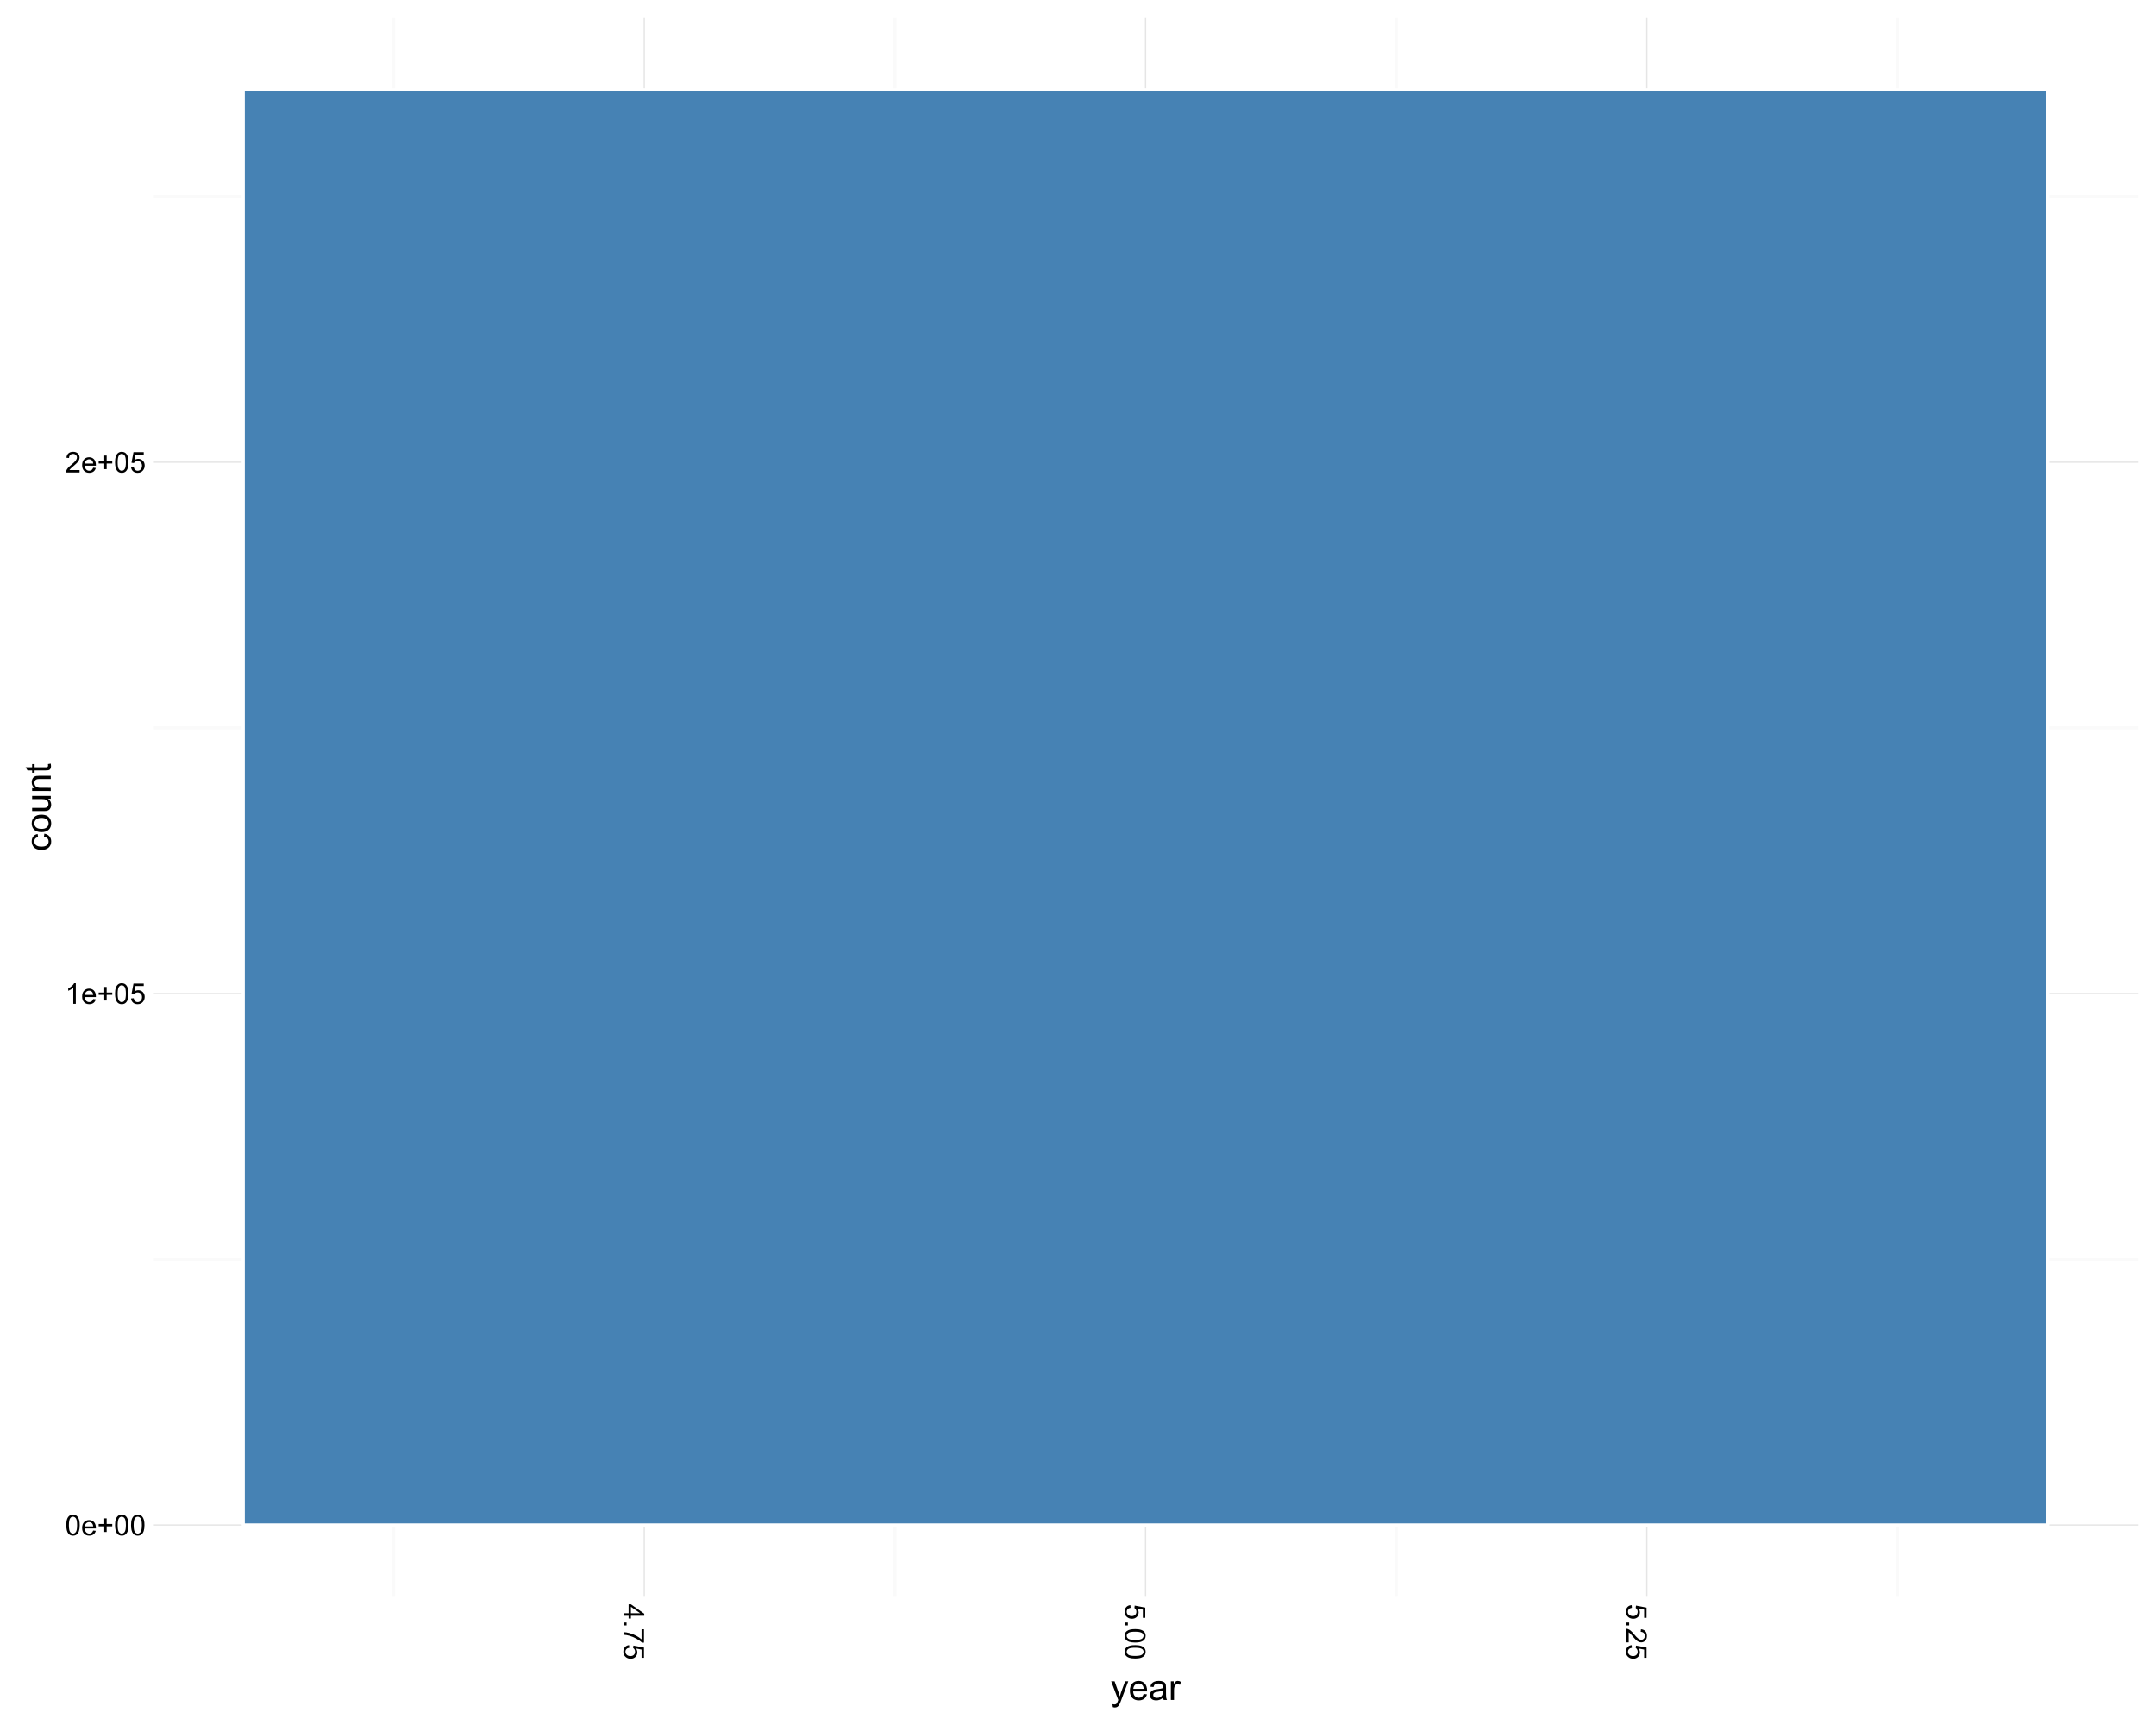
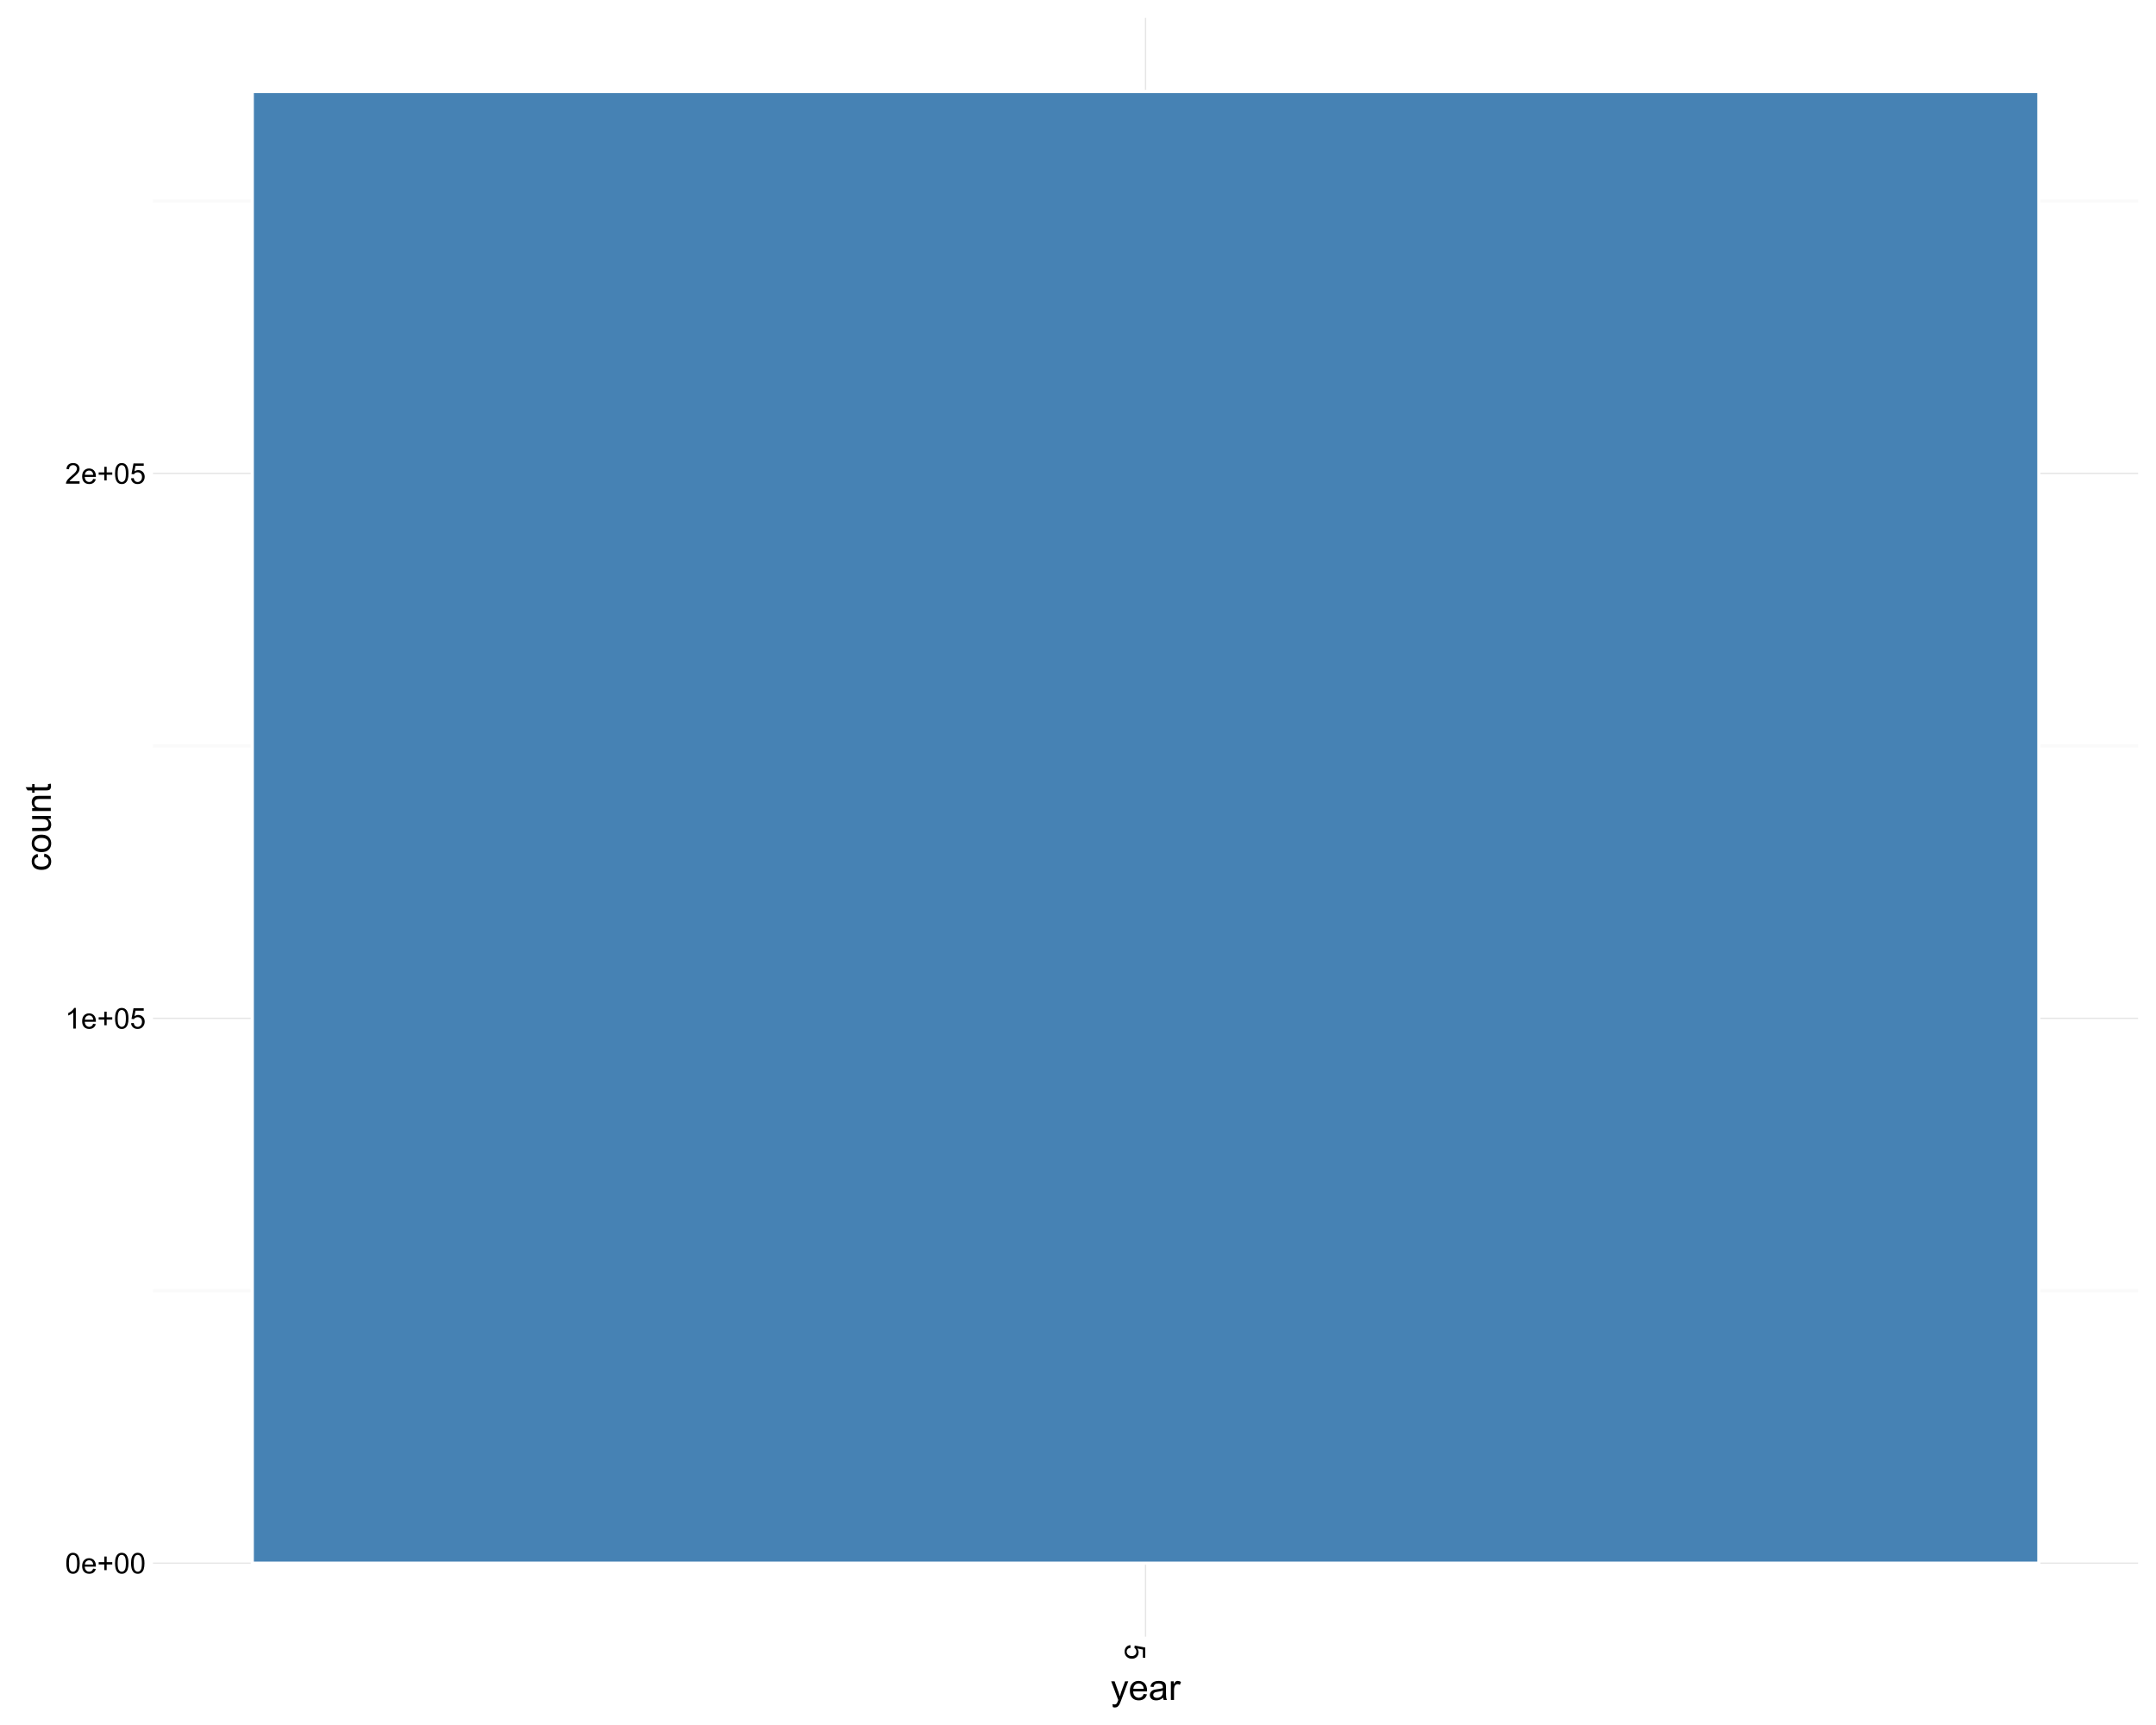
<svg xmlns="http://www.w3.org/2000/svg" xmlns:xlink="http://www.w3.org/1999/xlink" width="720pt" height="576pt" viewBox="0 0 720 576" version="1.1">
  <defs>
    <g>
      <symbol overflow="visible" id="glyph0-0">
        <path style="stroke:none;" d="M 0.398 -3.391 C 0.398 -4.199 0.48 -4.852 0.648 -5.352 C 0.812 -5.844 1.062 -6.227 1.395 -6.496 C 1.723 -6.762 2.137 -6.895 2.641 -6.898 C 3.004 -6.895 3.328 -6.82 3.609 -6.676 C 3.887 -6.523 4.113 -6.312 4.297 -6.035 C 4.477 -5.754 4.621 -5.41 4.723 -5.012 C 4.824 -4.605 4.875 -4.066 4.879 -3.391 C 4.875 -2.582 4.793 -1.93 4.629 -1.438 C 4.465 -0.938 4.215 -0.555 3.887 -0.289 C 3.555 -0.016 3.141 0.117 2.641 0.117 C 1.973 0.117 1.453 -0.117 1.078 -0.594 C 0.625 -1.164 0.398 -2.098 0.398 -3.391 Z M 1.266 -3.391 C 1.266 -2.258 1.395 -1.508 1.66 -1.137 C 1.922 -0.762 2.25 -0.574 2.641 -0.578 C 3.023 -0.574 3.348 -0.762 3.613 -1.141 C 3.875 -1.512 4.008 -2.262 4.012 -3.391 C 4.008 -4.52 3.875 -5.27 3.613 -5.645 C 3.348 -6.012 3.02 -6.199 2.629 -6.203 C 2.238 -6.199 1.93 -6.035 1.703 -5.711 C 1.41 -5.289 1.266 -4.516 1.266 -3.391 Z M 1.266 -3.391 " />
      </symbol>
      <symbol overflow="visible" id="glyph0-1">
        <path style="stroke:none;" d="M 4.039 -1.602 L 4.914 -1.496 C 4.773 -0.98 4.52 -0.586 4.148 -0.309 C 3.773 -0.027 3.297 0.109 2.723 0.113 C 1.992 0.109 1.414 -0.109 0.992 -0.559 C 0.562 -1.004 0.352 -1.633 0.352 -2.445 C 0.352 -3.281 0.566 -3.934 0.996 -4.395 C 1.426 -4.855 1.984 -5.086 2.676 -5.09 C 3.34 -5.086 3.883 -4.859 4.309 -4.41 C 4.727 -3.953 4.938 -3.316 4.941 -2.5 C 4.938 -2.445 4.938 -2.371 4.938 -2.273 L 1.223 -2.273 C 1.25 -1.727 1.406 -1.305 1.688 -1.016 C 1.965 -0.723 2.309 -0.578 2.727 -0.582 C 3.031 -0.578 3.297 -0.66 3.52 -0.824 C 3.734 -0.984 3.906 -1.242 4.039 -1.602 Z M 1.27 -2.969 L 4.051 -2.969 C 4.008 -3.383 3.902 -3.695 3.73 -3.91 C 3.461 -4.23 3.113 -4.395 2.688 -4.398 C 2.297 -4.395 1.969 -4.266 1.707 -4.008 C 1.441 -3.746 1.297 -3.398 1.27 -2.969 Z M 1.27 -2.969 " />
      </symbol>
      <symbol overflow="visible" id="glyph0-2">
        <path style="stroke:none;" d="M 2.406 -1.109 L 2.406 -2.996 L 0.535 -2.996 L 0.535 -3.781 L 2.406 -3.781 L 2.406 -5.652 L 3.203 -5.652 L 3.203 -3.781 L 5.07 -3.781 L 5.07 -2.996 L 3.203 -2.996 L 3.203 -1.109 Z M 2.406 -1.109 " />
      </symbol>
      <symbol overflow="visible" id="glyph0-3">
        <path style="stroke:none;" d="M 3.578 0 L 2.734 0 L 2.734 -5.375 C 2.527 -5.18 2.262 -4.988 1.934 -4.793 C 1.602 -4.598 1.305 -4.453 1.047 -4.359 L 1.047 -5.176 C 1.516 -5.395 1.926 -5.664 2.281 -5.98 C 2.633 -6.293 2.883 -6.598 3.031 -6.898 L 3.578 -6.898 Z M 3.578 0 " />
      </symbol>
      <symbol overflow="visible" id="glyph0-4">
        <path style="stroke:none;" d="M 0.398 -1.801 L 1.285 -1.875 C 1.348 -1.441 1.5 -1.117 1.742 -0.902 C 1.977 -0.684 2.266 -0.574 2.605 -0.578 C 3.008 -0.574 3.352 -0.727 3.637 -1.035 C 3.914 -1.34 4.055 -1.746 4.059 -2.254 C 4.055 -2.734 3.918 -3.113 3.652 -3.395 C 3.379 -3.668 3.027 -3.809 2.594 -3.812 C 2.316 -3.809 2.07 -3.746 1.855 -3.625 C 1.633 -3.5 1.461 -3.34 1.34 -3.145 L 0.547 -3.25 L 1.215 -6.777 L 4.633 -6.777 L 4.633 -5.973 L 1.891 -5.973 L 1.52 -4.125 C 1.926 -4.41 2.359 -4.551 2.816 -4.555 C 3.414 -4.551 3.922 -4.344 4.336 -3.93 C 4.746 -3.512 4.949 -2.977 4.953 -2.328 C 4.949 -1.703 4.77 -1.168 4.41 -0.719 C 3.969 -0.16 3.367 0.117 2.605 0.117 C 1.977 0.117 1.465 -0.055 1.074 -0.406 C 0.676 -0.754 0.453 -1.219 0.398 -1.801 Z M 0.398 -1.801 " />
      </symbol>
      <symbol overflow="visible" id="glyph0-5">
        <path style="stroke:none;" d="M 4.832 -0.812 L 4.832 0 L 0.289 0 C 0.281 -0.203 0.316 -0.398 0.391 -0.586 C 0.504 -0.895 0.688 -1.199 0.945 -1.5 C 1.195 -1.797 1.562 -2.141 2.047 -2.539 C 2.789 -3.148 3.297 -3.637 3.562 -3.996 C 3.824 -4.352 3.953 -4.688 3.957 -5.012 C 3.953 -5.34 3.836 -5.621 3.598 -5.855 C 3.355 -6.082 3.043 -6.199 2.664 -6.203 C 2.254 -6.199 1.93 -6.078 1.688 -5.836 C 1.441 -5.59 1.316 -5.25 1.316 -4.824 L 0.449 -4.914 C 0.508 -5.559 0.73 -6.051 1.121 -6.391 C 1.504 -6.727 2.023 -6.895 2.68 -6.898 C 3.336 -6.895 3.859 -6.715 4.246 -6.352 C 4.629 -5.984 4.82 -5.531 4.824 -4.992 C 4.82 -4.715 4.766 -4.441 4.652 -4.18 C 4.539 -3.91 4.352 -3.633 4.094 -3.34 C 3.832 -3.047 3.398 -2.645 2.793 -2.133 C 2.285 -1.707 1.961 -1.418 1.816 -1.266 C 1.672 -1.113 1.551 -0.961 1.461 -0.812 Z M 4.832 -0.812 " />
      </symbol>
      <symbol overflow="visible" id="glyph1-0">
-         <path style="stroke:none;" d="M 0 3.102 L 1.645 3.102 L 1.645 0.121 L 2.418 0.121 L 6.871 3.258 L 6.871 3.945 L 2.418 3.945 L 2.418 4.875 L 1.645 4.875 L 1.645 3.945 L 0 3.945 Z M 2.418 3.102 L 5.516 3.102 L 2.418 0.953 Z M 2.418 3.102 " />
-       </symbol>
-       <symbol overflow="visible" id="glyph1-1">
-         <path style="stroke:none;" d="M 0 0.871 L 0.961 0.871 L 0.961 1.832 L 0 1.832 Z M 0 0.871 " />
-       </symbol>
-       <symbol overflow="visible" id="glyph1-2">
-         <path style="stroke:none;" d="M 5.973 0.453 L 6.781 0.453 L 6.781 4.902 L 6.125 4.902 C 5.656 4.461 5.039 4.027 4.27 3.602 C 3.496 3.168 2.703 2.836 1.891 2.605 C 1.312 2.434 0.684 2.324 0 2.281 L 0 1.414 C 0.539 1.422 1.191 1.531 1.961 1.734 C 2.723 1.938 3.461 2.227 4.176 2.609 C 4.883 2.984 5.48 3.391 5.973 3.82 Z M 5.973 0.453 " />
-       </symbol>
-       <symbol overflow="visible" id="glyph1-3">
        <path style="stroke:none;" d="M 1.801 0.398 L 1.875 1.285 C 1.441 1.348 1.117 1.5 0.902 1.742 C 0.684 1.977 0.574 2.266 0.578 2.605 C 0.574 3.008 0.727 3.352 1.035 3.637 C 1.34 3.914 1.746 4.055 2.254 4.059 C 2.734 4.055 3.113 3.918 3.395 3.652 C 3.668 3.379 3.809 3.027 3.812 2.594 C 3.809 2.316 3.746 2.07 3.625 1.855 C 3.5 1.633 3.34 1.461 3.145 1.34 L 3.25 0.547 L 6.777 1.215 L 6.777 4.633 L 5.973 4.633 L 5.973 1.891 L 4.125 1.52 C 4.41 1.926 4.551 2.359 4.555 2.816 C 4.551 3.414 4.344 3.922 3.93 4.336 C 3.512 4.746 2.977 4.949 2.328 4.953 C 1.703 4.949 1.168 4.77 0.719 4.41 C 0.16 3.969 -0.117 3.367 -0.117 2.605 C -0.117 1.977 0.055 1.465 0.406 1.074 C 0.754 0.676 1.219 0.453 1.801 0.398 Z M 1.801 0.398 " />
-       </symbol>
-       <symbol overflow="visible" id="glyph1-4">
-         <path style="stroke:none;" d="M 3.391 0.398 C 4.199 0.398 4.852 0.48 5.352 0.648 C 5.844 0.812 6.227 1.062 6.496 1.395 C 6.762 1.723 6.895 2.137 6.898 2.641 C 6.895 3.004 6.82 3.328 6.676 3.609 C 6.523 3.887 6.312 4.113 6.035 4.297 C 5.754 4.477 5.41 4.621 5.012 4.723 C 4.605 4.824 4.066 4.875 3.391 4.879 C 2.582 4.875 1.93 4.793 1.438 4.629 C 0.938 4.465 0.555 4.215 0.289 3.887 C 0.016 3.555 -0.117 3.141 -0.117 2.641 C -0.117 1.973 0.117 1.453 0.594 1.078 C 1.164 0.625 2.098 0.398 3.391 0.398 Z M 3.391 1.266 C 2.258 1.266 1.508 1.395 1.137 1.66 C 0.762 1.922 0.574 2.25 0.578 2.641 C 0.574 3.023 0.762 3.348 1.141 3.613 C 1.512 3.875 2.262 4.008 3.391 4.012 C 4.52 4.008 5.27 3.875 5.645 3.613 C 6.012 3.348 6.199 3.02 6.203 2.629 C 6.199 2.238 6.035 1.93 5.711 1.703 C 5.289 1.41 4.516 1.266 3.391 1.266 Z M 3.391 1.266 " />
-       </symbol>
-       <symbol overflow="visible" id="glyph1-5">
-         <path style="stroke:none;" d="M 0.812 4.832 L 0 4.832 L 0 0.289 C 0.203 0.281 0.398 0.316 0.586 0.391 C 0.895 0.504 1.199 0.688 1.5 0.945 C 1.797 1.195 2.141 1.562 2.539 2.047 C 3.148 2.789 3.637 3.297 3.996 3.562 C 4.352 3.824 4.688 3.953 5.012 3.957 C 5.34 3.953 5.621 3.836 5.855 3.598 C 6.082 3.355 6.199 3.043 6.203 2.664 C 6.199 2.254 6.078 1.93 5.836 1.688 C 5.59 1.441 5.25 1.316 4.824 1.316 L 4.914 0.449 C 5.559 0.508 6.051 0.73 6.391 1.121 C 6.727 1.504 6.895 2.023 6.898 2.68 C 6.895 3.336 6.715 3.859 6.352 4.246 C 5.984 4.629 5.531 4.82 4.992 4.824 C 4.715 4.82 4.441 4.766 4.18 4.652 C 3.91 4.539 3.633 4.352 3.34 4.094 C 3.047 3.832 2.645 3.398 2.133 2.793 C 1.707 2.285 1.418 1.961 1.266 1.816 C 1.113 1.672 0.961 1.551 0.812 1.461 Z M 0.812 4.832 " />
      </symbol>
      <symbol overflow="visible" id="glyph2-0">
        <path style="stroke:none;" d="M 0.742 2.398 L 0.625 1.406 C 0.855 1.469 1.059 1.5 1.23 1.5 C 1.465 1.5 1.652 1.461 1.793 1.383 C 1.934 1.305 2.047 1.195 2.141 1.055 C 2.203 0.949 2.312 0.688 2.461 0.27 C 2.48 0.207 2.512 0.121 2.555 0.012 L 0.195 -6.223 L 1.328 -6.223 L 2.625 -2.617 C 2.789 -2.16 2.938 -1.68 3.078 -1.18 C 3.195 -1.66 3.34 -2.133 3.508 -2.594 L 4.84 -6.223 L 5.895 -6.223 L 3.527 0.105 C 3.273 0.789 3.074 1.258 2.938 1.516 C 2.746 1.863 2.531 2.117 2.293 2.281 C 2.047 2.438 1.758 2.52 1.422 2.523 C 1.215 2.52 0.988 2.477 0.742 2.398 Z M 0.742 2.398 " />
      </symbol>
      <symbol overflow="visible" id="glyph2-1">
        <path style="stroke:none;" d="M 5.051 -2.004 L 6.141 -1.867 C 5.969 -1.23 5.648 -0.738 5.184 -0.387 C 4.719 -0.035 4.125 0.141 3.406 0.141 C 2.492 0.141 1.77 -0.137 1.238 -0.699 C 0.699 -1.254 0.434 -2.043 0.438 -3.059 C 0.434 -4.105 0.703 -4.918 1.246 -5.496 C 1.781 -6.074 2.48 -6.363 3.344 -6.363 C 4.176 -6.363 4.855 -6.078 5.383 -5.512 C 5.91 -4.945 6.176 -4.148 6.176 -3.125 C 6.176 -3.059 6.172 -2.965 6.172 -2.844 L 1.531 -2.844 C 1.562 -2.156 1.758 -1.633 2.109 -1.27 C 2.457 -0.906 2.891 -0.727 3.41 -0.727 C 3.797 -0.727 4.125 -0.828 4.402 -1.031 C 4.672 -1.234 4.891 -1.559 5.051 -2.004 Z M 1.586 -3.711 L 5.062 -3.711 C 5.016 -4.227 4.883 -4.621 4.664 -4.887 C 4.328 -5.293 3.891 -5.496 3.359 -5.496 C 2.871 -5.496 2.465 -5.332 2.137 -5.008 C 1.805 -4.684 1.621 -4.25 1.586 -3.711 Z M 1.586 -3.711 " />
      </symbol>
      <symbol overflow="visible" id="glyph2-2">
        <path style="stroke:none;" d="M 4.852 -0.766 C 4.461 -0.434 4.082 -0.199 3.723 -0.062 C 3.355 0.074 2.969 0.141 2.562 0.141 C 1.875 0.141 1.352 -0.023 0.984 -0.359 C 0.617 -0.688 0.434 -1.117 0.434 -1.641 C 0.434 -1.945 0.5 -2.223 0.641 -2.473 C 0.777 -2.723 0.961 -2.926 1.188 -3.082 C 1.41 -3.234 1.664 -3.348 1.945 -3.43 C 2.152 -3.477 2.465 -3.531 2.883 -3.586 C 3.734 -3.688 4.359 -3.809 4.766 -3.949 C 4.766 -4.09 4.77 -4.18 4.77 -4.227 C 4.77 -4.648 4.668 -4.953 4.469 -5.133 C 4.199 -5.371 3.801 -5.488 3.27 -5.492 C 2.77 -5.488 2.402 -5.402 2.168 -5.23 C 1.934 -5.055 1.758 -4.746 1.648 -4.305 L 0.617 -4.445 C 0.707 -4.887 0.863 -5.242 1.078 -5.516 C 1.289 -5.781 1.598 -5.992 2.008 -6.141 C 2.41 -6.289 2.883 -6.363 3.422 -6.363 C 3.953 -6.363 4.383 -6.301 4.715 -6.176 C 5.047 -6.051 5.293 -5.891 5.449 -5.703 C 5.605 -5.512 5.715 -5.273 5.777 -4.984 C 5.809 -4.805 5.824 -4.48 5.828 -4.016 L 5.828 -2.609 C 5.824 -1.625 5.848 -1.004 5.895 -0.746 C 5.941 -0.484 6.031 -0.238 6.164 0 L 5.062 0 C 4.953 -0.219 4.883 -0.473 4.852 -0.766 Z M 4.766 -3.125 C 4.375 -2.965 3.801 -2.832 3.039 -2.727 C 2.605 -2.66 2.301 -2.59 2.121 -2.516 C 1.941 -2.434 1.801 -2.32 1.703 -2.172 C 1.605 -2.02 1.559 -1.852 1.559 -1.672 C 1.559 -1.387 1.664 -1.152 1.875 -0.969 C 2.086 -0.777 2.398 -0.684 2.812 -0.688 C 3.219 -0.684 3.578 -0.773 3.895 -0.953 C 4.211 -1.129 4.445 -1.371 4.594 -1.68 C 4.707 -1.918 4.762 -2.27 4.766 -2.734 Z M 4.766 -3.125 " />
      </symbol>
      <symbol overflow="visible" id="glyph2-3">
        <path style="stroke:none;" d="M 0.781 0 L 0.781 -6.223 L 1.727 -6.223 L 1.727 -5.281 C 1.969 -5.719 2.191 -6.012 2.398 -6.152 C 2.602 -6.293 2.828 -6.363 3.078 -6.363 C 3.43 -6.363 3.793 -6.25 4.16 -6.023 L 3.797 -5.047 C 3.539 -5.195 3.281 -5.273 3.023 -5.273 C 2.793 -5.273 2.586 -5.203 2.402 -5.066 C 2.215 -4.926 2.082 -4.734 2.008 -4.488 C 1.891 -4.113 1.832 -3.703 1.836 -3.258 L 1.836 0 Z M 0.781 0 " />
      </symbol>
      <symbol overflow="visible" id="glyph3-0">
        <path style="stroke:none;" d="M -2.277 -4.852 L -2.145 -5.891 C -1.426 -5.773 -0.863 -5.484 -0.465 -5.02 C -0.059 -4.551 0.141 -3.977 0.141 -3.297 C 0.141 -2.445 -0.137 -1.762 -0.695 -1.246 C -1.25 -0.727 -2.047 -0.469 -3.086 -0.469 C -3.754 -0.469 -4.344 -0.578 -4.852 -0.801 C -5.355 -1.023 -5.73 -1.363 -5.984 -1.82 C -6.234 -2.273 -6.363 -2.77 -6.363 -3.305 C -6.363 -3.98 -6.191 -4.531 -5.848 -4.965 C -5.504 -5.391 -5.02 -5.668 -4.395 -5.789 L -4.234 -4.766 C -4.652 -4.664 -4.969 -4.492 -5.18 -4.246 C -5.391 -3.996 -5.496 -3.695 -5.496 -3.348 C -5.496 -2.812 -5.305 -2.383 -4.922 -2.051 C -4.539 -1.719 -3.938 -1.551 -3.117 -1.555 C -2.281 -1.551 -1.672 -1.711 -1.293 -2.035 C -0.914 -2.352 -0.727 -2.77 -0.727 -3.289 C -0.727 -3.695 -0.852 -4.043 -1.105 -4.324 C -1.359 -4.602 -1.75 -4.777 -2.277 -4.852 Z M -2.277 -4.852 " />
      </symbol>
      <symbol overflow="visible" id="glyph3-1">
        <path style="stroke:none;" d="M -3.109 -0.398 C -4.262 -0.398 -5.117 -0.719 -5.672 -1.359 C -6.133 -1.895 -6.363 -2.547 -6.363 -3.316 C -6.363 -4.172 -6.082 -4.871 -5.52 -5.414 C -4.957 -5.953 -4.184 -6.223 -3.199 -6.227 C -2.395 -6.223 -1.762 -6.102 -1.309 -5.867 C -0.848 -5.625 -0.492 -5.277 -0.238 -4.82 C 0.016 -4.359 0.141 -3.859 0.141 -3.316 C 0.141 -2.441 -0.137 -1.734 -0.695 -1.203 C -1.254 -0.664 -2.059 -0.398 -3.109 -0.398 Z M -3.109 -1.484 C -2.309 -1.48 -1.711 -1.656 -1.32 -2.004 C -0.922 -2.348 -0.727 -2.785 -0.727 -3.316 C -0.727 -3.84 -0.926 -4.273 -1.324 -4.621 C -1.723 -4.969 -2.328 -5.145 -3.145 -5.145 C -3.914 -5.145 -4.496 -4.969 -4.895 -4.617 C -5.289 -4.266 -5.488 -3.832 -5.492 -3.316 C -5.488 -2.789 -5.293 -2.352 -4.898 -2.004 C -4.5 -1.656 -3.902 -1.48 -3.109 -1.484 Z M -3.109 -1.484 " />
      </symbol>
      <symbol overflow="visible" id="glyph3-2">
        <path style="stroke:none;" d="M 0 -4.867 L -0.914 -4.867 C -0.211 -4.379 0.141 -3.723 0.141 -2.895 C 0.141 -2.527 0.07 -2.184 -0.07 -1.867 C -0.211 -1.547 -0.387 -1.309 -0.598 -1.156 C -0.809 -1 -1.07 -0.895 -1.383 -0.832 C -1.59 -0.789 -1.918 -0.766 -2.367 -0.77 L -6.223 -0.77 L -6.223 -1.824 L -2.773 -1.824 C -2.219 -1.82 -1.848 -1.844 -1.656 -1.887 C -1.379 -1.949 -1.16 -2.09 -1.004 -2.309 C -0.84 -2.523 -0.762 -2.789 -0.766 -3.105 C -0.762 -3.418 -0.844 -3.715 -1.008 -3.996 C -1.172 -4.273 -1.391 -4.469 -1.672 -4.586 C -1.945 -4.699 -2.352 -4.758 -2.887 -4.758 L -6.223 -4.758 L -6.223 -5.812 L 0 -5.812 Z M 0 -4.867 " />
      </symbol>
      <symbol overflow="visible" id="glyph3-3">
        <path style="stroke:none;" d="M 0 -0.789 L -6.223 -0.793 L -6.223 -1.742 L -5.336 -1.742 C -6.02 -2.195 -6.363 -2.855 -6.363 -3.723 C -6.363 -4.09 -6.293 -4.434 -6.16 -4.754 C -6.023 -5.066 -5.848 -5.305 -5.633 -5.461 C -5.41 -5.617 -5.152 -5.727 -4.852 -5.789 C -4.656 -5.828 -4.312 -5.848 -3.824 -5.848 L 0 -5.848 L 0 -4.793 L -3.785 -4.793 C -4.215 -4.793 -4.535 -4.75 -4.75 -4.668 C -4.961 -4.586 -5.129 -4.441 -5.258 -4.234 C -5.383 -4.023 -5.449 -3.777 -5.449 -3.5 C -5.449 -3.047 -5.305 -2.66 -5.02 -2.336 C -4.734 -2.008 -4.195 -1.844 -3.398 -1.848 L 0 -1.844 Z M 0 -0.789 " />
      </symbol>
      <symbol overflow="visible" id="glyph3-4">
        <path style="stroke:none;" d="M -0.941 -3.094 L -0.012 -3.246 C 0.051 -2.949 0.082 -2.684 0.082 -2.449 C 0.082 -2.066 0.023 -1.77 -0.098 -1.559 C -0.219 -1.348 -0.379 -1.199 -0.574 -1.113 C -0.77 -1.027 -1.184 -0.984 -1.82 -0.984 L -5.402 -0.984 L -5.402 -0.211 L -6.223 -0.211 L -6.223 -0.984 L -7.766 -0.984 L -8.398 -2.035 L -6.223 -2.035 L -6.223 -3.094 L -5.402 -3.094 L -5.402 -2.035 L -1.762 -2.031 C -1.461 -2.027 -1.27 -2.047 -1.184 -2.086 C -1.098 -2.125 -1.027 -2.184 -0.977 -2.27 C -0.926 -2.352 -0.902 -2.473 -0.902 -2.633 C -0.902 -2.742 -0.914 -2.898 -0.941 -3.094 Z M -0.941 -3.094 " />
      </symbol>
    </g>
    <clipPath id="clip1">
-       <path d="M 51.094 5.977 L 715.023 5.977 L 715.023 534.184 L 51.094 534.184 Z M 51.094 5.977 " />
+       <path d="M 51.094 5.977 L 715.023 5.977 L 715.023 547.527 L 51.094 547.527 Z M 51.094 5.977 " />
    </clipPath>
  </defs>
-   <g id="surface66">
+   <g id="surface266">
    <rect x="0" y="0" width="720" height="576" style="fill:rgb(100%,100%,100%);fill-opacity:1;stroke:none;" />
    <g clip-path="url(#clip1)" clip-rule="nonzero">
-       <path style="fill:none;stroke-width:1.067;stroke-linecap:butt;stroke-linejoin:round;stroke:rgb(98.039%,98.039%,98.039%);stroke-opacity:1;stroke-miterlimit:10;" d="M 51.094 420.496 L 714.023 420.496 " />
-       <path style="fill:none;stroke-width:1.067;stroke-linecap:butt;stroke-linejoin:round;stroke:rgb(98.039%,98.039%,98.039%);stroke-opacity:1;stroke-miterlimit:10;" d="M 51.094 243.051 L 714.023 243.051 " />
-       <path style="fill:none;stroke-width:1.067;stroke-linecap:butt;stroke-linejoin:round;stroke:rgb(98.039%,98.039%,98.039%);stroke-opacity:1;stroke-miterlimit:10;" d="M 51.094 65.605 L 714.023 65.605 " />
-       <path style="fill:none;stroke-width:1.067;stroke-linecap:butt;stroke-linejoin:round;stroke:rgb(98.039%,98.039%,98.039%);stroke-opacity:1;stroke-miterlimit:10;" d="M 131.449 533.184 L 131.449 5.977 " />
-       <path style="fill:none;stroke-width:1.067;stroke-linecap:butt;stroke-linejoin:round;stroke:rgb(98.039%,98.039%,98.039%);stroke-opacity:1;stroke-miterlimit:10;" d="M 298.855 533.184 L 298.855 5.977 " />
-       <path style="fill:none;stroke-width:1.067;stroke-linecap:butt;stroke-linejoin:round;stroke:rgb(98.039%,98.039%,98.039%);stroke-opacity:1;stroke-miterlimit:10;" d="M 466.262 533.184 L 466.262 5.977 " />
-       <path style="fill:none;stroke-width:1.067;stroke-linecap:butt;stroke-linejoin:round;stroke:rgb(98.039%,98.039%,98.039%);stroke-opacity:1;stroke-miterlimit:10;" d="M 633.668 533.184 L 633.668 5.977 " />
-       <path style="fill:none;stroke-width:0.427;stroke-linecap:butt;stroke-linejoin:round;stroke:rgb(89.804%,89.804%,89.804%);stroke-opacity:1;stroke-miterlimit:10;" d="M 51.094 509.219 L 714.023 509.219 " />
-       <path style="fill:none;stroke-width:0.427;stroke-linecap:butt;stroke-linejoin:round;stroke:rgb(89.804%,89.804%,89.804%);stroke-opacity:1;stroke-miterlimit:10;" d="M 51.094 331.773 L 714.023 331.773 " />
-       <path style="fill:none;stroke-width:0.427;stroke-linecap:butt;stroke-linejoin:round;stroke:rgb(89.804%,89.804%,89.804%);stroke-opacity:1;stroke-miterlimit:10;" d="M 51.094 154.328 L 714.023 154.328 " />
-       <path style="fill:none;stroke-width:0.427;stroke-linecap:butt;stroke-linejoin:round;stroke:rgb(89.804%,89.804%,89.804%);stroke-opacity:1;stroke-miterlimit:10;" d="M 215.152 533.184 L 215.152 5.977 " />
-       <path style="fill:none;stroke-width:0.427;stroke-linecap:butt;stroke-linejoin:round;stroke:rgb(89.804%,89.804%,89.804%);stroke-opacity:1;stroke-miterlimit:10;" d="M 382.559 533.184 L 382.559 5.977 " />
-       <path style="fill:none;stroke-width:0.427;stroke-linecap:butt;stroke-linejoin:round;stroke:rgb(89.804%,89.804%,89.804%);stroke-opacity:1;stroke-miterlimit:10;" d="M 549.965 533.184 L 549.965 5.977 " />
-       <path style="fill-rule:nonzero;fill:rgb(27.451%,50.98%,70.588%);fill-opacity:1;stroke-width:1.067;stroke-linecap:butt;stroke-linejoin:round;stroke:rgb(100%,100%,100%);stroke-opacity:1;stroke-miterlimit:10;" d="M 81.227 509.219 L 683.891 509.219 L 683.891 29.941 L 81.227 29.941 Z M 81.227 509.219 " />
+       <path style="fill:none;stroke-width:1.067;stroke-linecap:butt;stroke-linejoin:round;stroke:rgb(98.039%,98.039%,98.039%);stroke-opacity:1;stroke-miterlimit:10;" d="M 51.094 430.988 L 714.023 430.988 " />
+       <path style="fill:none;stroke-width:1.067;stroke-linecap:butt;stroke-linejoin:round;stroke:rgb(98.039%,98.039%,98.039%);stroke-opacity:1;stroke-miterlimit:10;" d="M 51.094 249.051 L 714.023 249.051 " />
+       <path style="fill:none;stroke-width:1.067;stroke-linecap:butt;stroke-linejoin:round;stroke:rgb(98.039%,98.039%,98.039%);stroke-opacity:1;stroke-miterlimit:10;" d="M 51.094 67.113 L 714.023 67.113 " />
+       <path style="fill:none;stroke-width:0.427;stroke-linecap:butt;stroke-linejoin:round;stroke:rgb(89.804%,89.804%,89.804%);stroke-opacity:1;stroke-miterlimit:10;" d="M 51.094 521.957 L 714.023 521.957 " />
+       <path style="fill:none;stroke-width:0.427;stroke-linecap:butt;stroke-linejoin:round;stroke:rgb(89.804%,89.804%,89.804%);stroke-opacity:1;stroke-miterlimit:10;" d="M 51.094 340.02 L 714.023 340.02 " />
+       <path style="fill:none;stroke-width:0.427;stroke-linecap:butt;stroke-linejoin:round;stroke:rgb(89.804%,89.804%,89.804%);stroke-opacity:1;stroke-miterlimit:10;" d="M 51.094 158.082 L 714.023 158.082 " />
+       <path style="fill:none;stroke-width:0.427;stroke-linecap:butt;stroke-linejoin:round;stroke:rgb(89.804%,89.804%,89.804%);stroke-opacity:1;stroke-miterlimit:10;" d="M 382.559 546.531 L 382.559 5.977 " />
+       <path style="fill-rule:nonzero;fill:rgb(27.451%,50.98%,70.588%);fill-opacity:1;stroke-width:1.067;stroke-linecap:butt;stroke-linejoin:round;stroke:rgb(100%,100%,100%);stroke-opacity:1;stroke-miterlimit:10;" d="M 84.242 521.957 L 680.879 521.957 L 680.879 30.547 L 84.242 30.547 Z M 84.242 521.957 " />
    </g>
    <g style="fill:rgb(0%,0%,0%);fill-opacity:1;">
-       <use xlink:href="#glyph0-0" x="21.742" y="512.656" />
-       <use xlink:href="#glyph0-1" x="27.081" y="512.656" />
-       <use xlink:href="#glyph0-2" x="32.42" y="512.656" />
-       <use xlink:href="#glyph0-0" x="38.027" y="512.656" />
-       <use xlink:href="#glyph0-0" x="43.366" y="512.656" />
+       <use xlink:href="#glyph0-0" x="21.742" y="525.395" />
+       <use xlink:href="#glyph0-1" x="27.081" y="525.395" />
+       <use xlink:href="#glyph0-2" x="32.42" y="525.395" />
+       <use xlink:href="#glyph0-0" x="38.027" y="525.395" />
+       <use xlink:href="#glyph0-0" x="43.366" y="525.395" />
    </g>
    <g style="fill:rgb(0%,0%,0%);fill-opacity:1;">
-       <use xlink:href="#glyph0-3" x="21.742" y="335.211" />
-       <use xlink:href="#glyph0-1" x="27.081" y="335.211" />
-       <use xlink:href="#glyph0-2" x="32.42" y="335.211" />
-       <use xlink:href="#glyph0-0" x="38.027" y="335.211" />
-       <use xlink:href="#glyph0-4" x="43.366" y="335.211" />
+       <use xlink:href="#glyph0-3" x="21.742" y="343.457" />
+       <use xlink:href="#glyph0-1" x="27.081" y="343.457" />
+       <use xlink:href="#glyph0-2" x="32.42" y="343.457" />
+       <use xlink:href="#glyph0-0" x="38.027" y="343.457" />
+       <use xlink:href="#glyph0-4" x="43.366" y="343.457" />
    </g>
    <g style="fill:rgb(0%,0%,0%);fill-opacity:1;">
-       <use xlink:href="#glyph0-5" x="21.742" y="157.766" />
-       <use xlink:href="#glyph0-1" x="27.081" y="157.766" />
-       <use xlink:href="#glyph0-2" x="32.42" y="157.766" />
-       <use xlink:href="#glyph0-0" x="38.027" y="157.766" />
-       <use xlink:href="#glyph0-4" x="43.366" y="157.766" />
+       <use xlink:href="#glyph0-5" x="21.742" y="161.52" />
+       <use xlink:href="#glyph0-1" x="27.081" y="161.52" />
+       <use xlink:href="#glyph0-2" x="32.42" y="161.52" />
+       <use xlink:href="#glyph0-0" x="38.027" y="161.52" />
+       <use xlink:href="#glyph0-4" x="43.366" y="161.52" />
    </g>
    <g style="fill:rgb(0%,0%,0%);fill-opacity:1;">
-       <use xlink:href="#glyph1-0" x="208.281" y="535.574" />
-       <use xlink:href="#glyph1-1" x="208.281" y="540.913" />
-       <use xlink:href="#glyph1-2" x="208.281" y="543.58" />
-       <use xlink:href="#glyph1-3" x="208.281" y="548.92" />
-     </g>
-     <g style="fill:rgb(0%,0%,0%);fill-opacity:1;">
-       <use xlink:href="#glyph1-3" x="375.688" y="535.574" />
-       <use xlink:href="#glyph1-1" x="375.688" y="540.913" />
-       <use xlink:href="#glyph1-4" x="375.688" y="543.58" />
-       <use xlink:href="#glyph1-4" x="375.688" y="548.92" />
-     </g>
-     <g style="fill:rgb(0%,0%,0%);fill-opacity:1;">
-       <use xlink:href="#glyph1-3" x="543.094" y="535.574" />
-       <use xlink:href="#glyph1-1" x="543.094" y="540.913" />
-       <use xlink:href="#glyph1-5" x="543.094" y="543.58" />
-       <use xlink:href="#glyph1-3" x="543.094" y="548.92" />
+       <use xlink:href="#glyph1-0" x="375.688" y="548.922" />
    </g>
    <g style="fill:rgb(0%,0%,0%);fill-opacity:1;">
      <use xlink:href="#glyph2-0" x="370.887" y="567.633" />
      <use xlink:href="#glyph2-1" x="376.887" y="567.633" />
      <use xlink:href="#glyph2-2" x="383.561" y="567.633" />
      <use xlink:href="#glyph2-3" x="390.234" y="567.633" />
    </g>
    <g style="fill:rgb(0%,0%,0%);fill-opacity:1;">
-       <use xlink:href="#glyph3-0" x="16.957" y="284.262" />
-       <use xlink:href="#glyph3-1" x="16.957" y="278.262" />
-       <use xlink:href="#glyph3-2" x="16.957" y="271.588" />
-       <use xlink:href="#glyph3-3" x="16.957" y="264.914" />
-       <use xlink:href="#glyph3-4" x="16.957" y="258.24" />
+       <use xlink:href="#glyph3-0" x="16.957" y="290.934" />
+       <use xlink:href="#glyph3-1" x="16.957" y="284.934" />
+       <use xlink:href="#glyph3-2" x="16.957" y="278.26" />
+       <use xlink:href="#glyph3-3" x="16.957" y="271.586" />
+       <use xlink:href="#glyph3-4" x="16.957" y="264.912" />
    </g>
  </g>
</svg>
